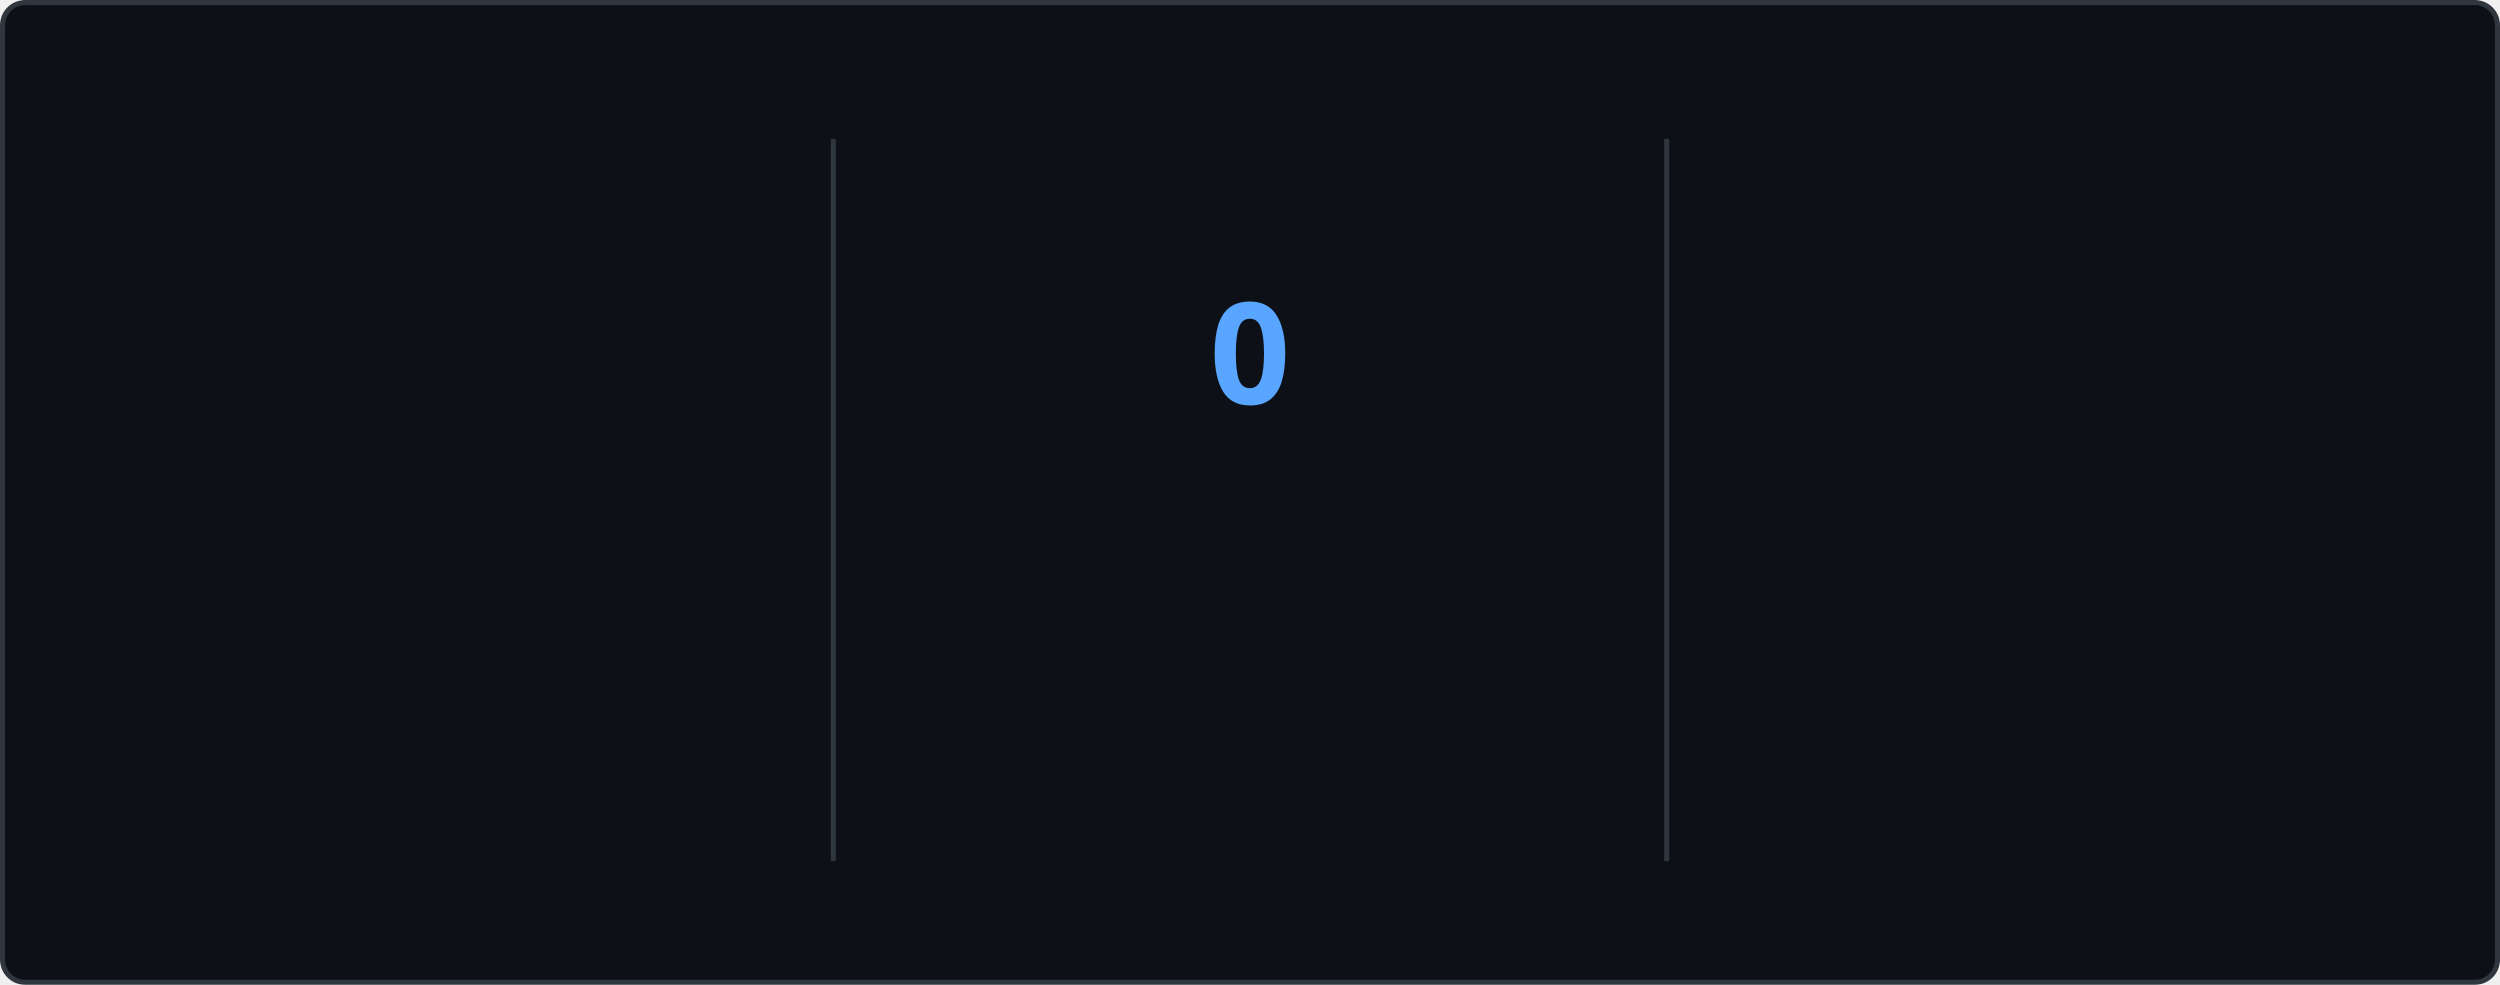
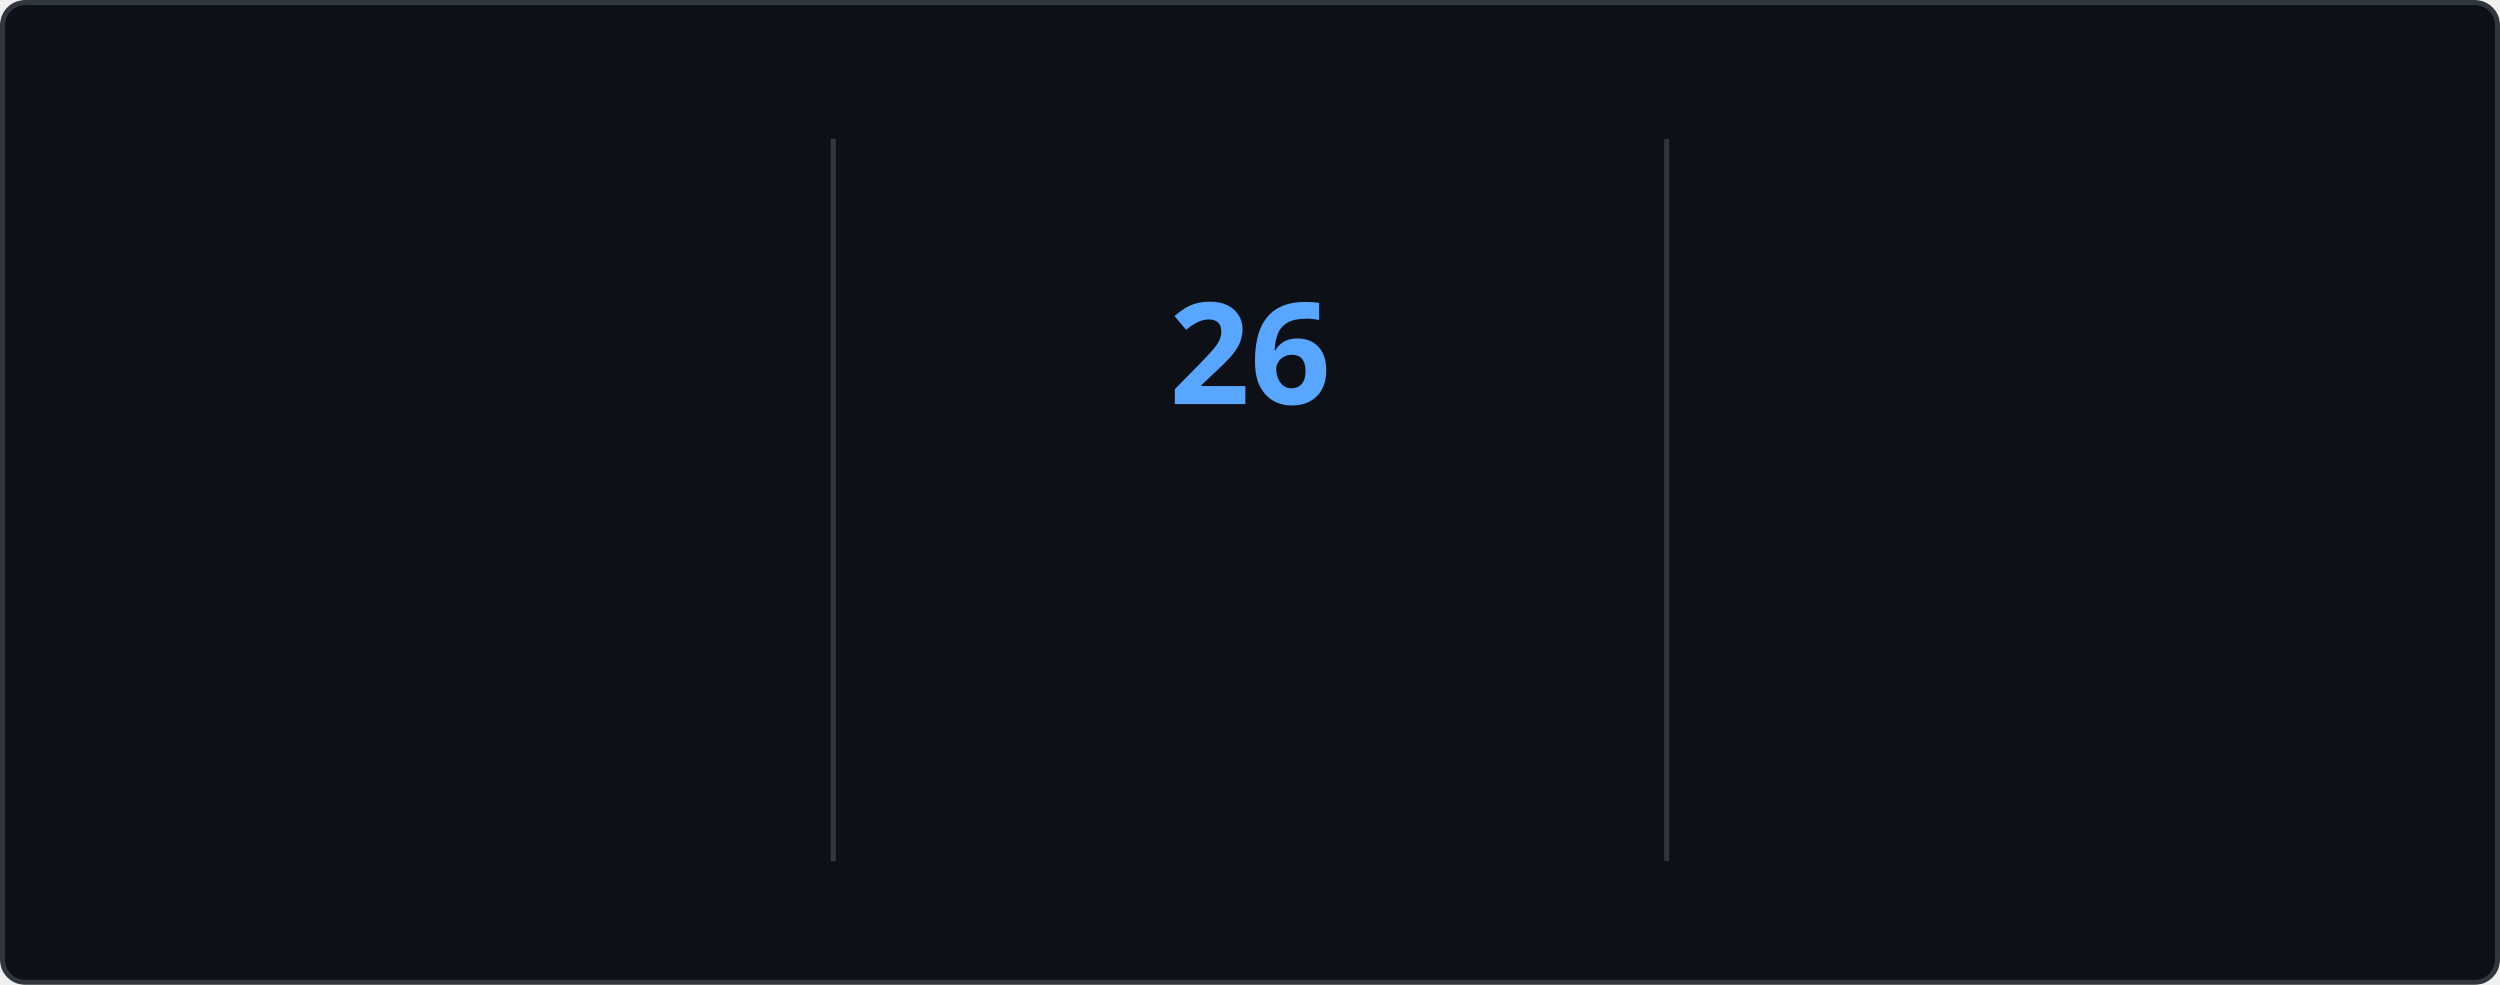
<svg xmlns="http://www.w3.org/2000/svg" style="isolation: isolate" viewBox="0 0 495 195" width="495px" height="195px" direction="ltr">
  <style>
    @keyframes currstreak {
      0% { font-size: 3px; opacity: 0.2; }
      80% { font-size: 34px; opacity: 1; }
      100% { font-size: 28px; opacity: 1; }
    }
    @keyframes fadein {
      0% { opacity: 0; }
      100% { opacity: 1; }
    }
    .big-number {
      font-family: "Segoe UI", Ubuntu, sans-serif;
      font-weight: 700;
      font-size: 28px;
      fill: #e6edf3;
    }
    .label {
      font-family: "Segoe UI", Ubuntu, sans-serif;
      font-weight: 400;
      font-size: 14px;
      fill: #e6edf3;
    }
    .range-text {
      font-family: "Segoe UI", Ubuntu, sans-serif;
      font-weight: 400;
      font-size: 12px;
      fill: #8b949e;
    }
    .current-streak-num {
      font-family: "Segoe UI", Ubuntu, sans-serif;
      font-weight: 700;
      font-size: 28px;
      fill: #58a6ff;
    }</style>
  <defs>
    <clipPath id="outer_rectangle">
      <rect width="495" height="195" rx="4.5" />
    </clipPath>
    <mask id="mask_out_ring_behind_fire">
      <rect width="495" height="195" fill="white" />
      <ellipse id="mask-ellipse" cx="247.5" cy="32" rx="13" ry="18" fill="black" />
    </mask>
  </defs>
  <g clip-path="url(#outer_rectangle)">
    <g style="isolation: isolate">
      <rect fill="#0d1117" rx="4.5" x="0.5" y="0.5" width="494" height="194" stroke="#30363d" />
    </g>
    <g style="isolation: isolate">
      <line x1="165" y1="28" x2="165" y2="170" vector-effect="non-scaling-stroke" stroke-width="1" stroke="#30363d" stroke-linejoin="miter" stroke-linecap="square" stroke-miterlimit="3" />
      <line x1="330" y1="28" x2="330" y2="170" vector-effect="non-scaling-stroke" stroke-width="1" stroke="#30363d" stroke-linejoin="miter" stroke-linecap="square" stroke-miterlimit="3" />
    </g>
    <g style="isolation: isolate">
      <g transform="translate(82.5, 48)">
        <text x="0" y="32" stroke-width="0" text-anchor="middle" class="big-number" style="opacity: 0; animation: fadein 0.5s linear forwards 0.6s">
            5.6K
          </text>
      </g>
      <g transform="translate(82.5, 84)">
        <text x="0" y="32" stroke-width="0" text-anchor="middle" class="label" style="opacity: 0; animation: fadein 0.5s linear forwards 0.7s">
            Total Contributions
          </text>
      </g>
      <g transform="translate(82.5, 114)">
        <text x="0" y="32" stroke-width="0" text-anchor="middle" class="range-text" style="opacity: 0; animation: fadein 0.5s linear forwards 0.8s">
            Aug 3 - Present
          </text>
      </g>
    </g>
    <g style="isolation: isolate">
      <g mask="url(#mask_out_ring_behind_fire)">
        <circle cx="247.5" cy="71" r="40" fill="none" stroke="#e6edf3" stroke-width="5" style="opacity: 0; animation: fadein 0.5s linear forwards 0.4s" />
      </g>
      <g transform="translate(247.5, 19.5)" stroke-opacity="0" style="opacity: 0; animation: fadein 0.5s linear forwards 0.6s">
        <path d="M -12 -0.5 L 15 -0.5 L 15 23.5 L -12 23.5 L -12 -0.5 Z" fill="none" />
        <path d="M 1.5 0.67 C 1.5 0.67 2.24 3.32 2.24 5.47 C 2.24 7.53 0.89 9.2 -1.17 9.2 C -3.23 9.2 -4.79 7.53 -4.79 5.47 L -4.76 5.11 C -6.78 7.51 -8 10.62 -8 13.99 C -8 18.41 -4.42 22 0 22 C 4.42 22 8 18.41 8 13.99 C 8 8.6 5.41 3.79 1.5 0.67 Z M -0.29 19 C -2.07 19 -3.51 17.6 -3.51 15.86 C -3.51 14.24 -2.46 13.1 -0.7 12.74 C 1.07 12.38 2.9 11.53 3.92 10.16 C 4.31 11.45 4.51 12.81 4.51 14.2 C 4.51 16.85 2.36 19 -0.29 19 Z" fill="#e6edf3" stroke-opacity="0" />
      </g>
      <g transform="translate(247.5, 48)">
        <text x="0" y="32" stroke-width="0" text-anchor="middle" class="current-streak-num" style="animation: currstreak 0.6s linear forwards">
-             0
+             26
          </text>
      </g>
      <g transform="translate(247.5, 108)">
        <text x="0" y="32" stroke-width="0" text-anchor="middle" class="label" style="opacity: 0; animation: fadein 0.5s linear forwards 0.9s">
            Current Streak
          </text>
      </g>
      <g transform="translate(247.5, 145)">
        <text x="0" y="21" stroke-width="0" text-anchor="middle" class="range-text" style="opacity: 0; animation: fadein 0.5s linear forwards 0.9s">
-             0 days
+             Jul 12 - Aug 6
          </text>
      </g>
    </g>
    <g style="isolation: isolate">
      <g transform="translate(412.5, 48)">
        <text x="0" y="32" stroke-width="0" text-anchor="middle" class="big-number" style="opacity: 0; animation: fadein 0.5s linear forwards 1.2s">
-             25
+             26
          </text>
      </g>
      <g transform="translate(412.5, 84)">
        <text x="0" y="32" stroke-width="0" text-anchor="middle" class="label" style="opacity: 0; animation: fadein 0.5s linear forwards 1.3s">
            Longest Streak
          </text>
      </g>
      <g transform="translate(412.5, 114)">
        <text x="0" y="32" stroke-width="0" text-anchor="middle" class="range-text" style="opacity: 0; animation: fadein 0.5s linear forwards 1.4s">
-             Jul 12 - Aug 5
+             Jul 12 - Aug 6
          </text>
      </g>
    </g>
  </g>
</svg>
